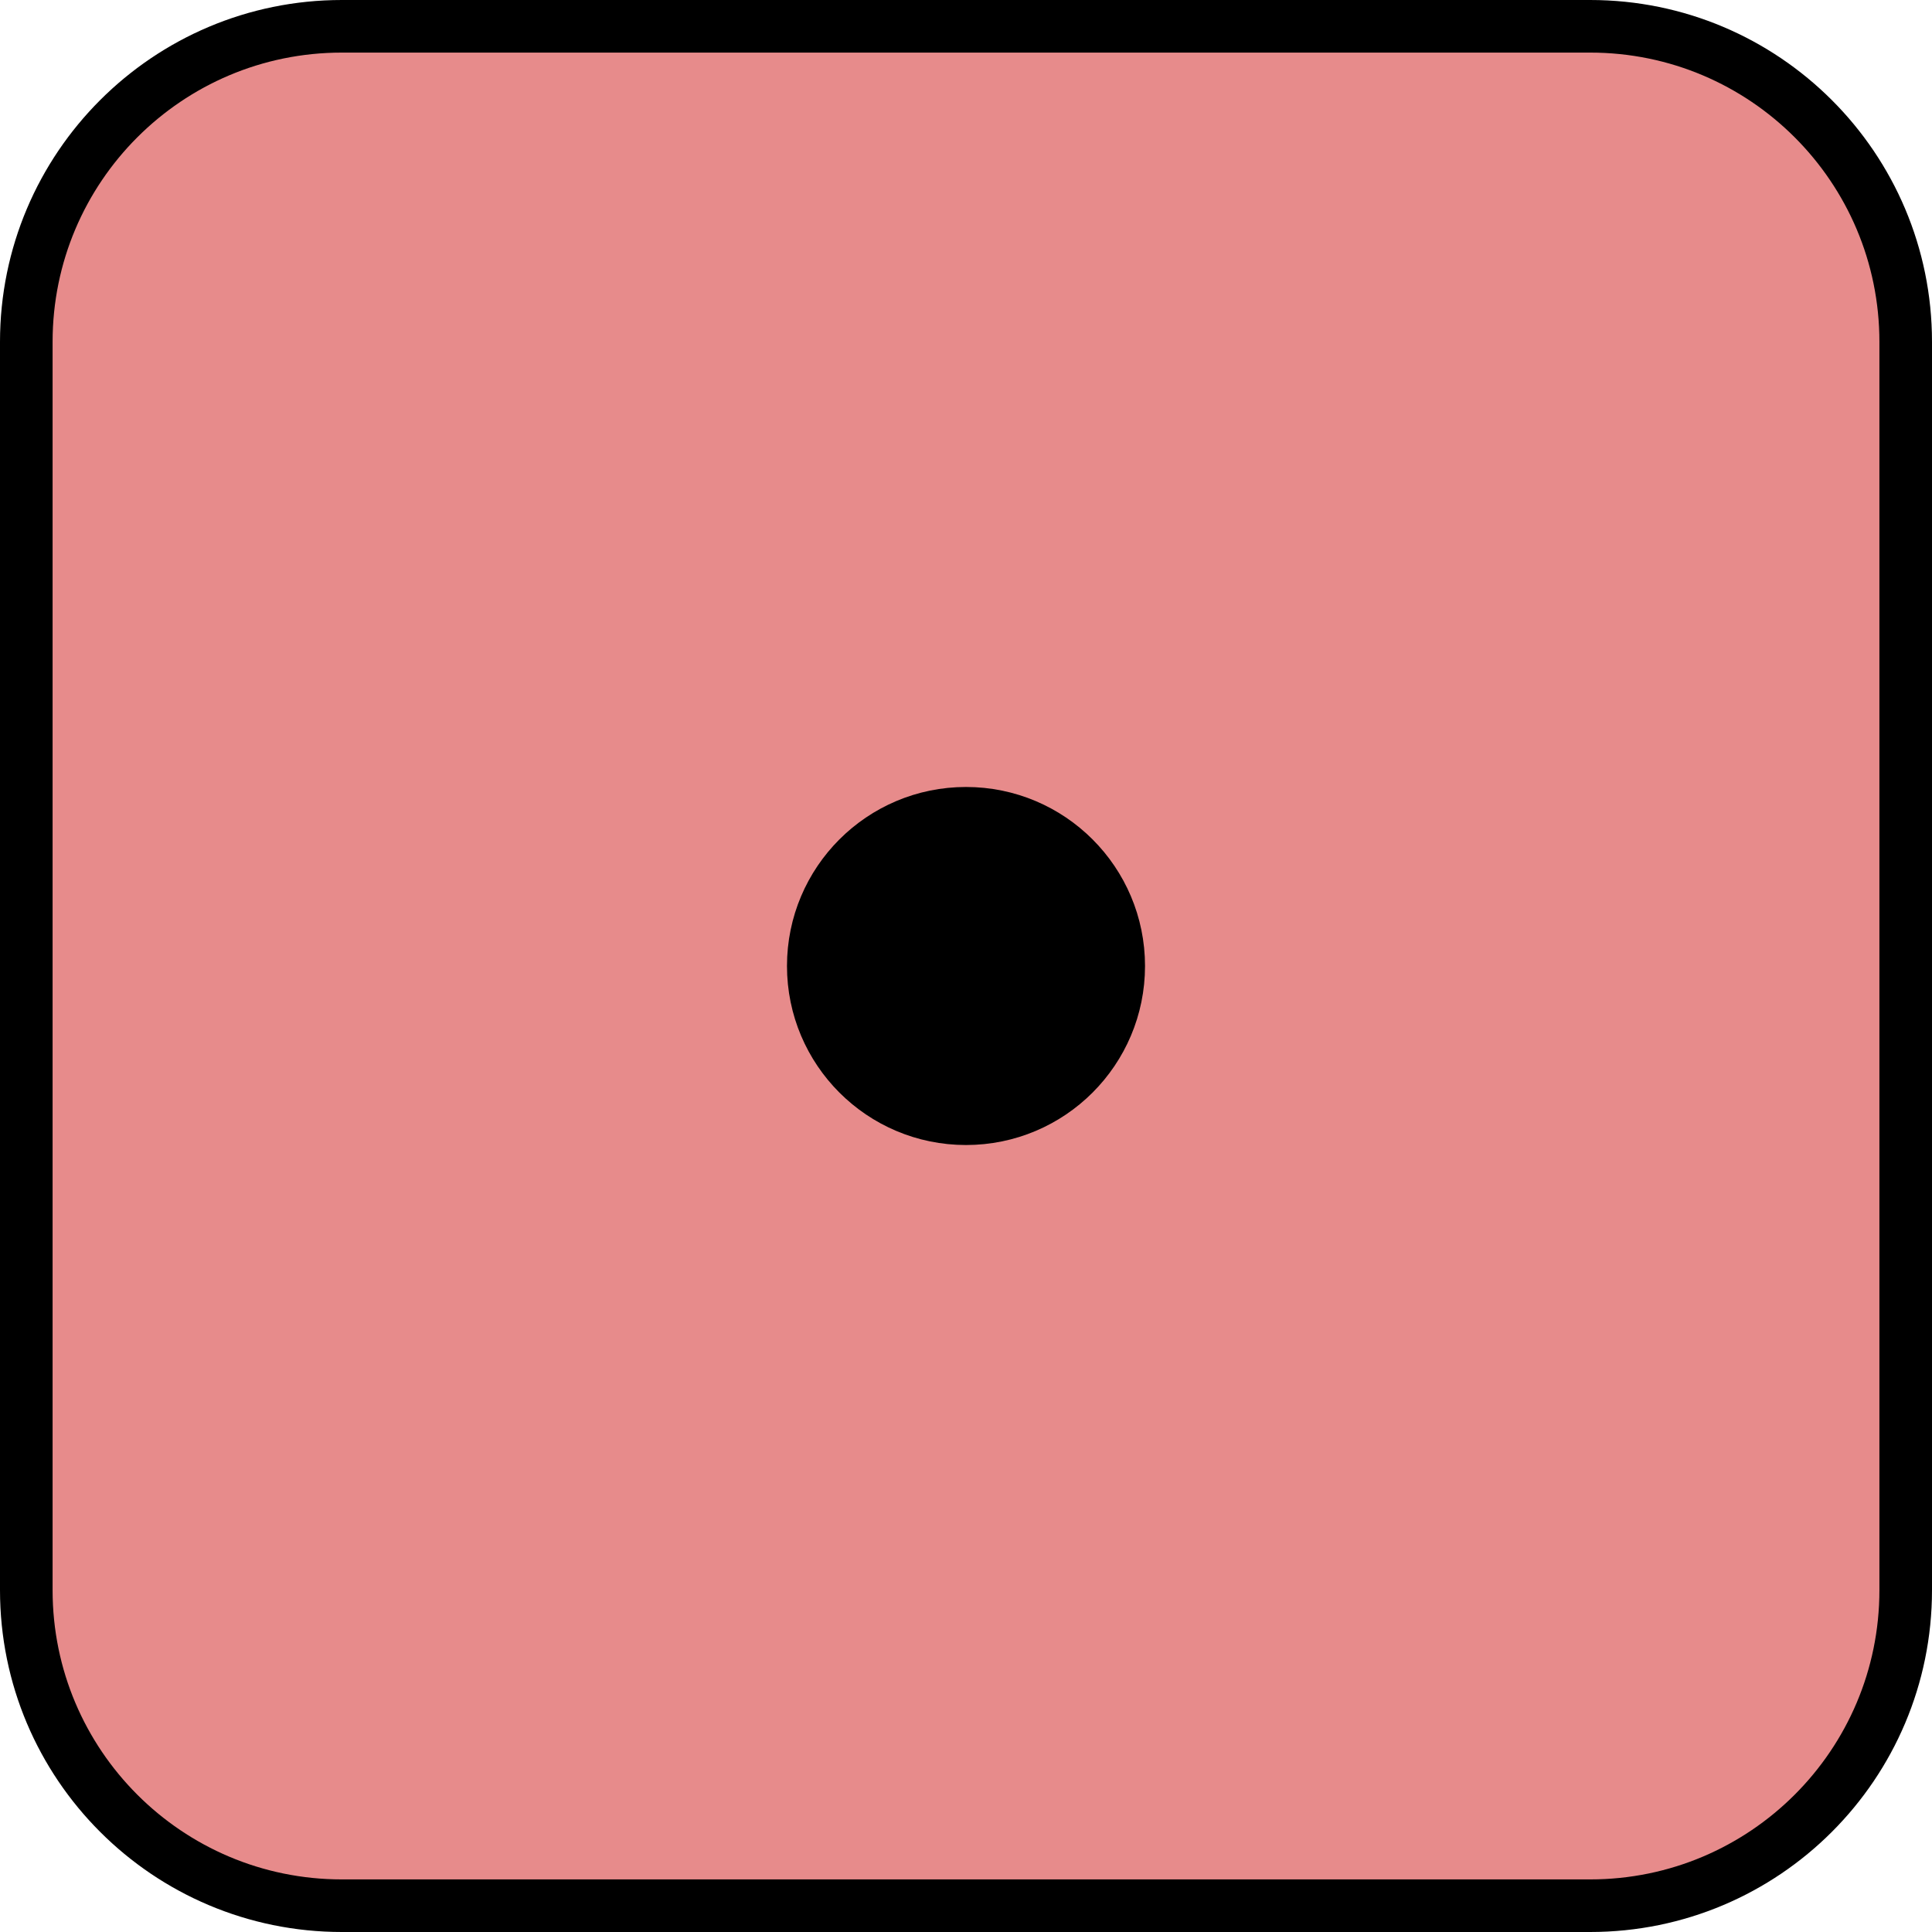
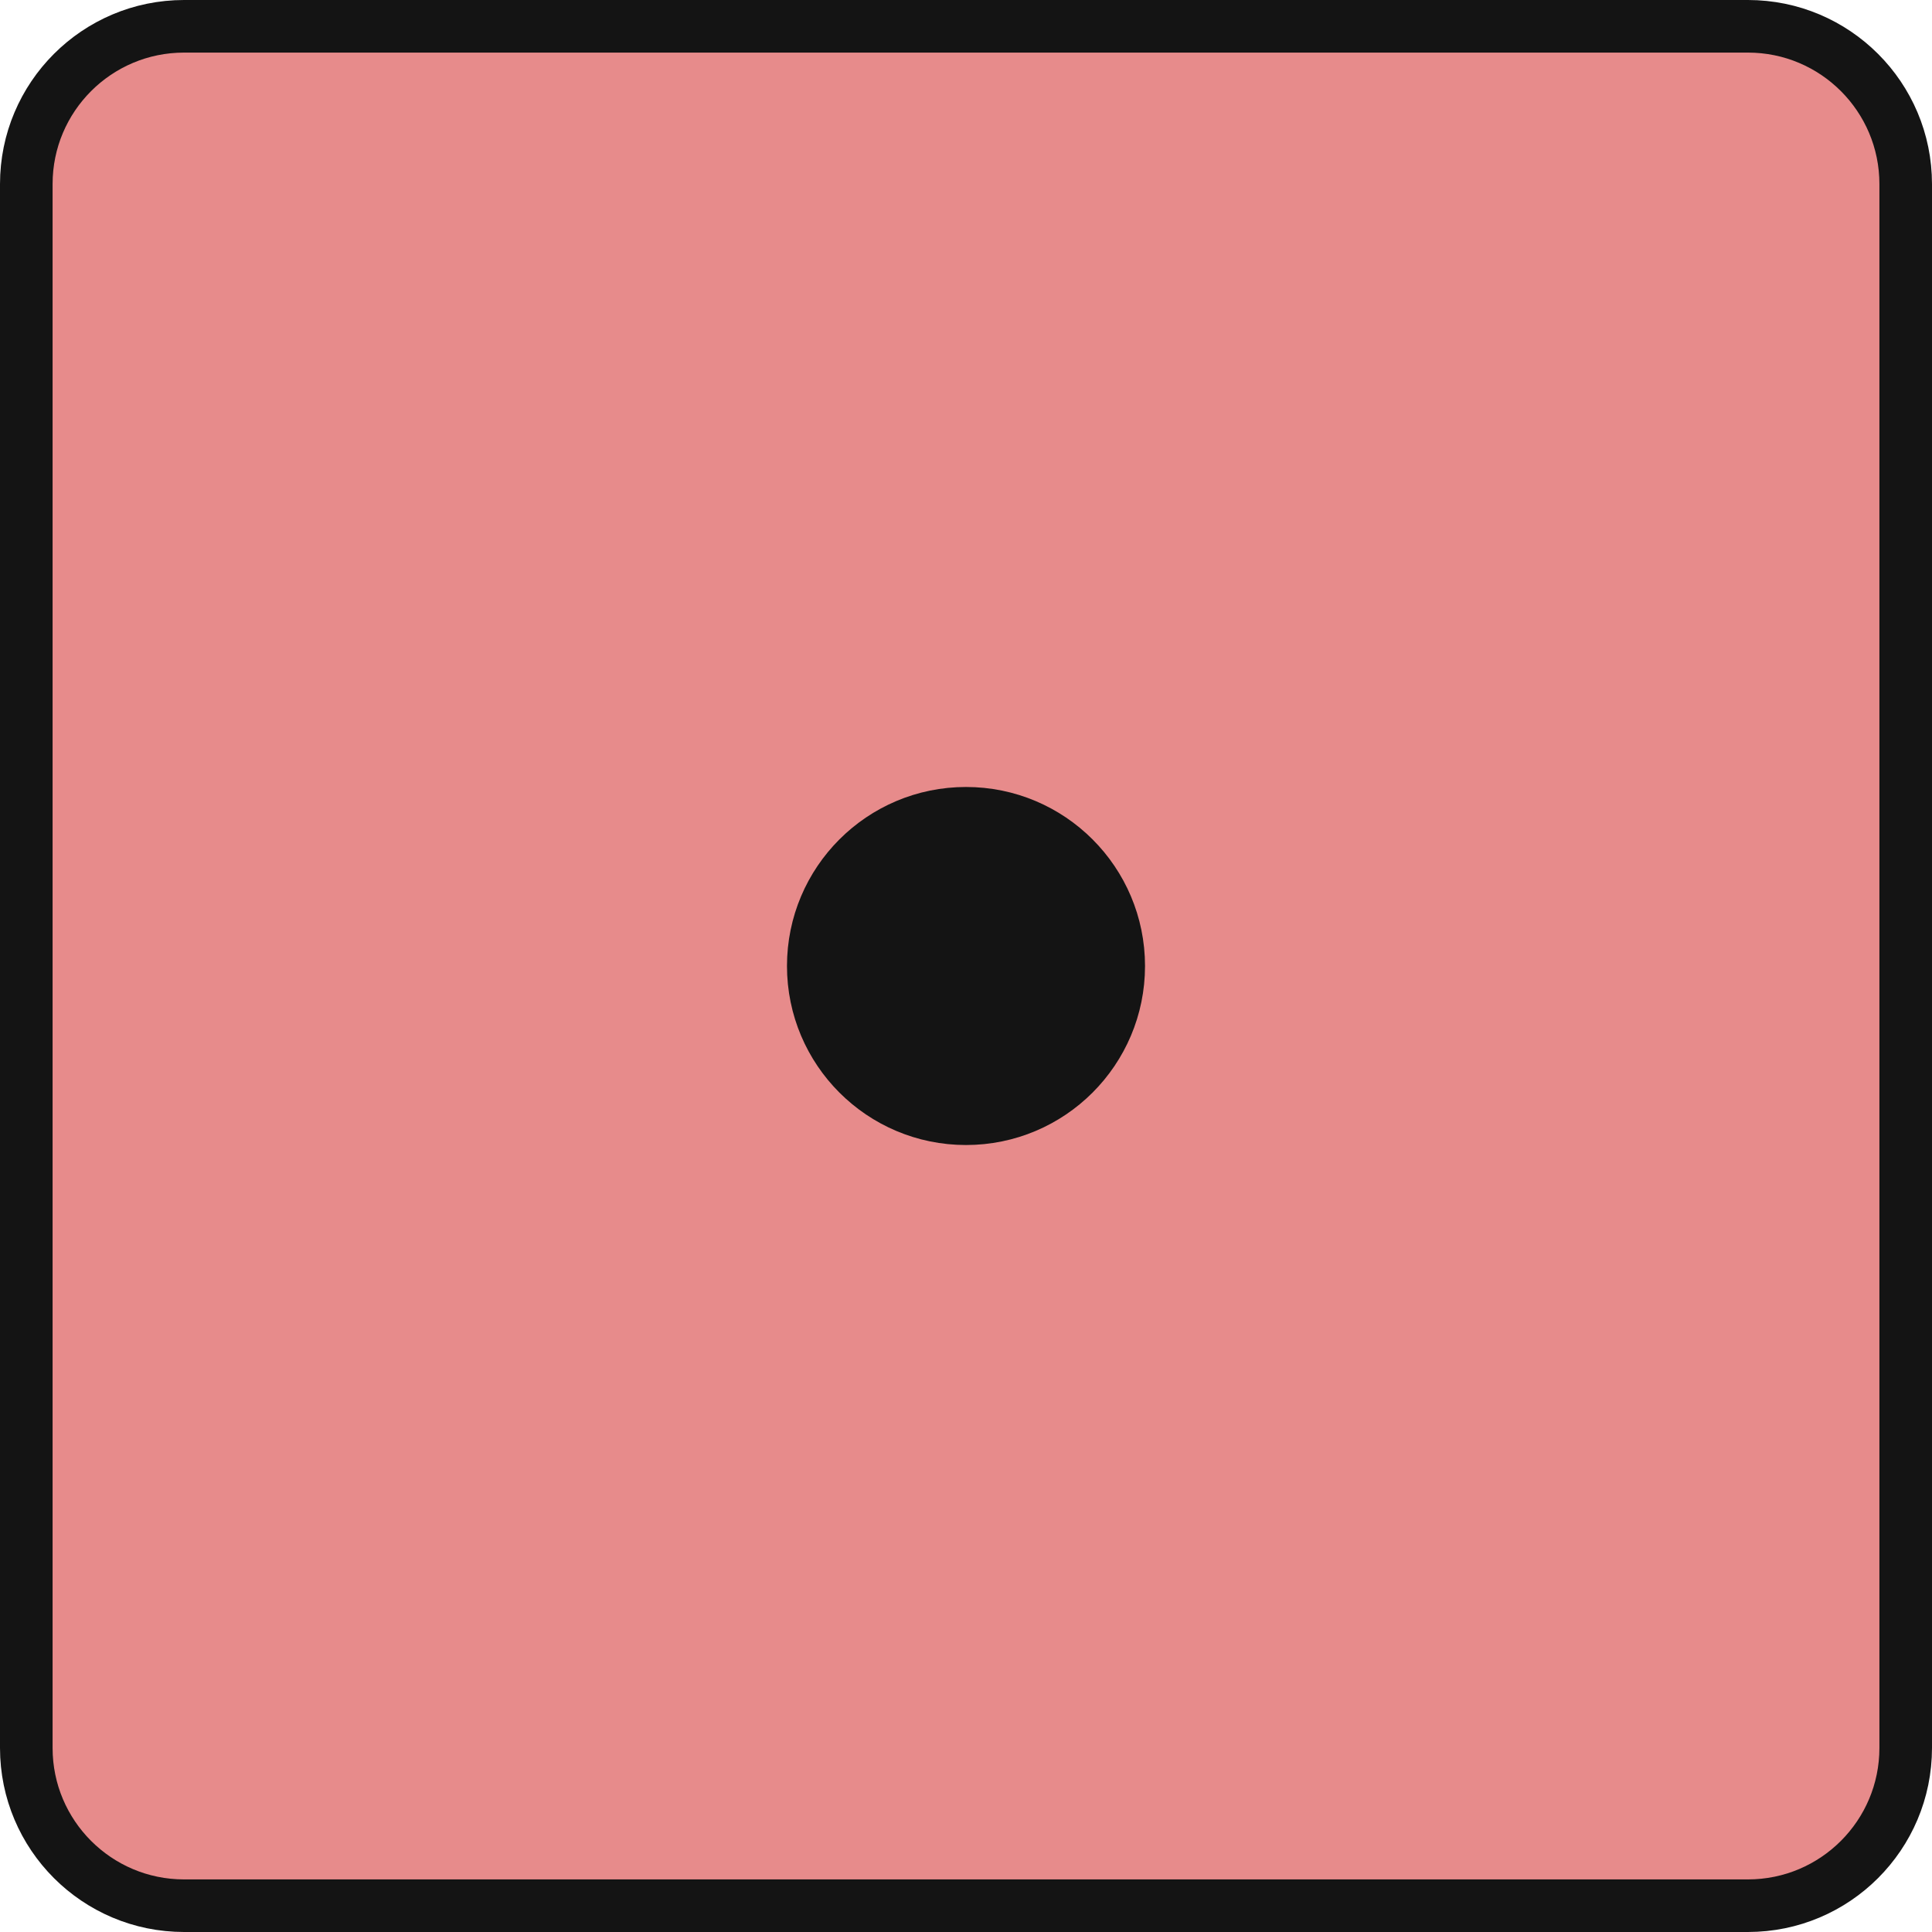
<svg xmlns="http://www.w3.org/2000/svg" id="Layer_2" data-name="Layer 2" viewBox="0 0 367.36 367.36">
  <defs>
    <style>
+       .cls-1 {
+         fill: #e78b8b;
+       }
+ 
      .cls-1, .cls-2 {
-         stroke: #000;
+         stroke: #141414;
        stroke-miterlimit: 10;
        stroke-width: 10px;
      }

      .cls-2 {
-         fill: #e78b8b;
+         fill: #141414;
      }
    </style>
  </defs>
  <g id="black_dice" data-name="black dice">
    <g id="one">
      <g>
-         <rect class="cls-2" x="5" y="5" width="357.36" height="357.36" rx="60" ry="60" />
-         <circle class="cls-1" cx="183.68" cy="183.68" r="29.04" />
+         <rect class="cls-1" x="5" y="5" width="357.36" height="357.36" rx="30" ry="30" />
+         <circle class="cls-2" cx="183.68" cy="183.68" r="29.04" />
      </g>
    </g>
  </g>
</svg>
